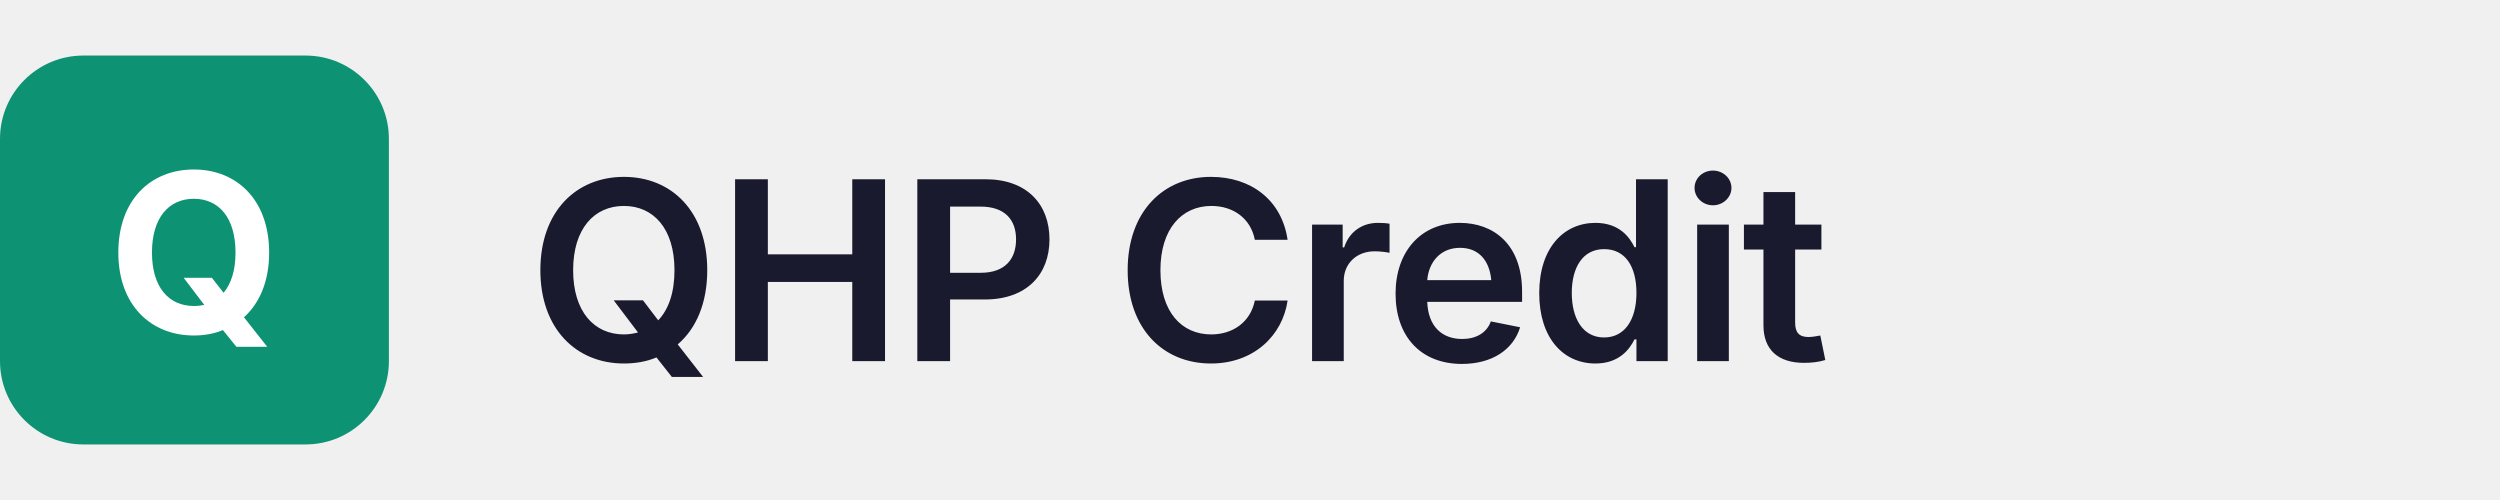
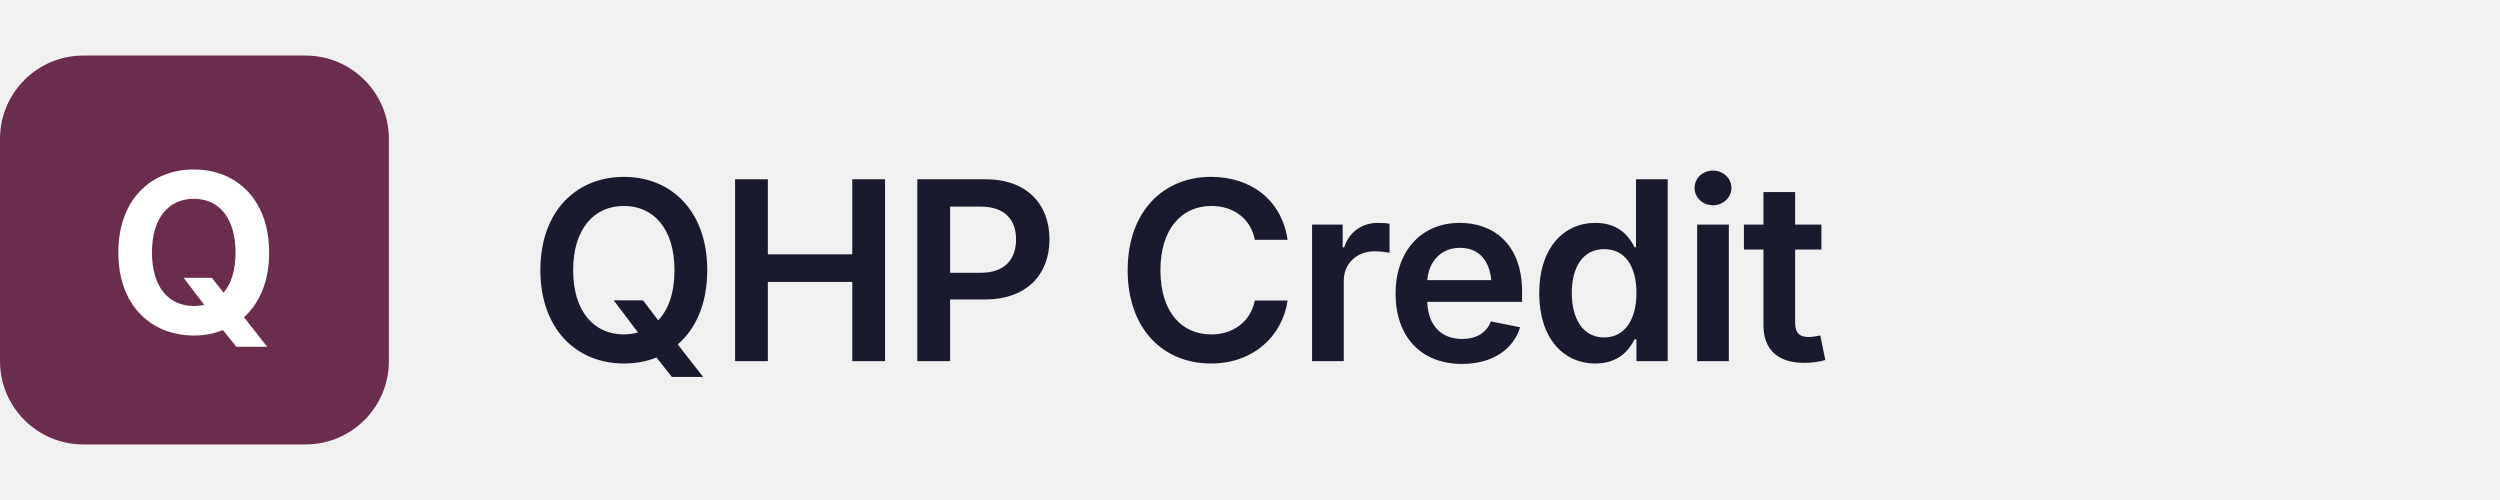
<svg xmlns="http://www.w3.org/2000/svg" viewBox="0 0 180 36">
-   <rect x="0" y="4" width="28" height="28" rx="6" fill="#0D9373" />
+   <rect x="0" y="4" width="28" height="28" rx="6" fill="#6B2D4E" />
  <text x="14" y="24" font-family="Inter, system-ui, sans-serif" font-size="16" font-weight="700" fill="white" text-anchor="middle">Q</text>
  <text x="38" y="26" font-family="Inter, system-ui, sans-serif" font-size="18" font-weight="600" fill="#1a1a2e" letter-spacing="-0.3">QHP Credit</text>
</svg>
